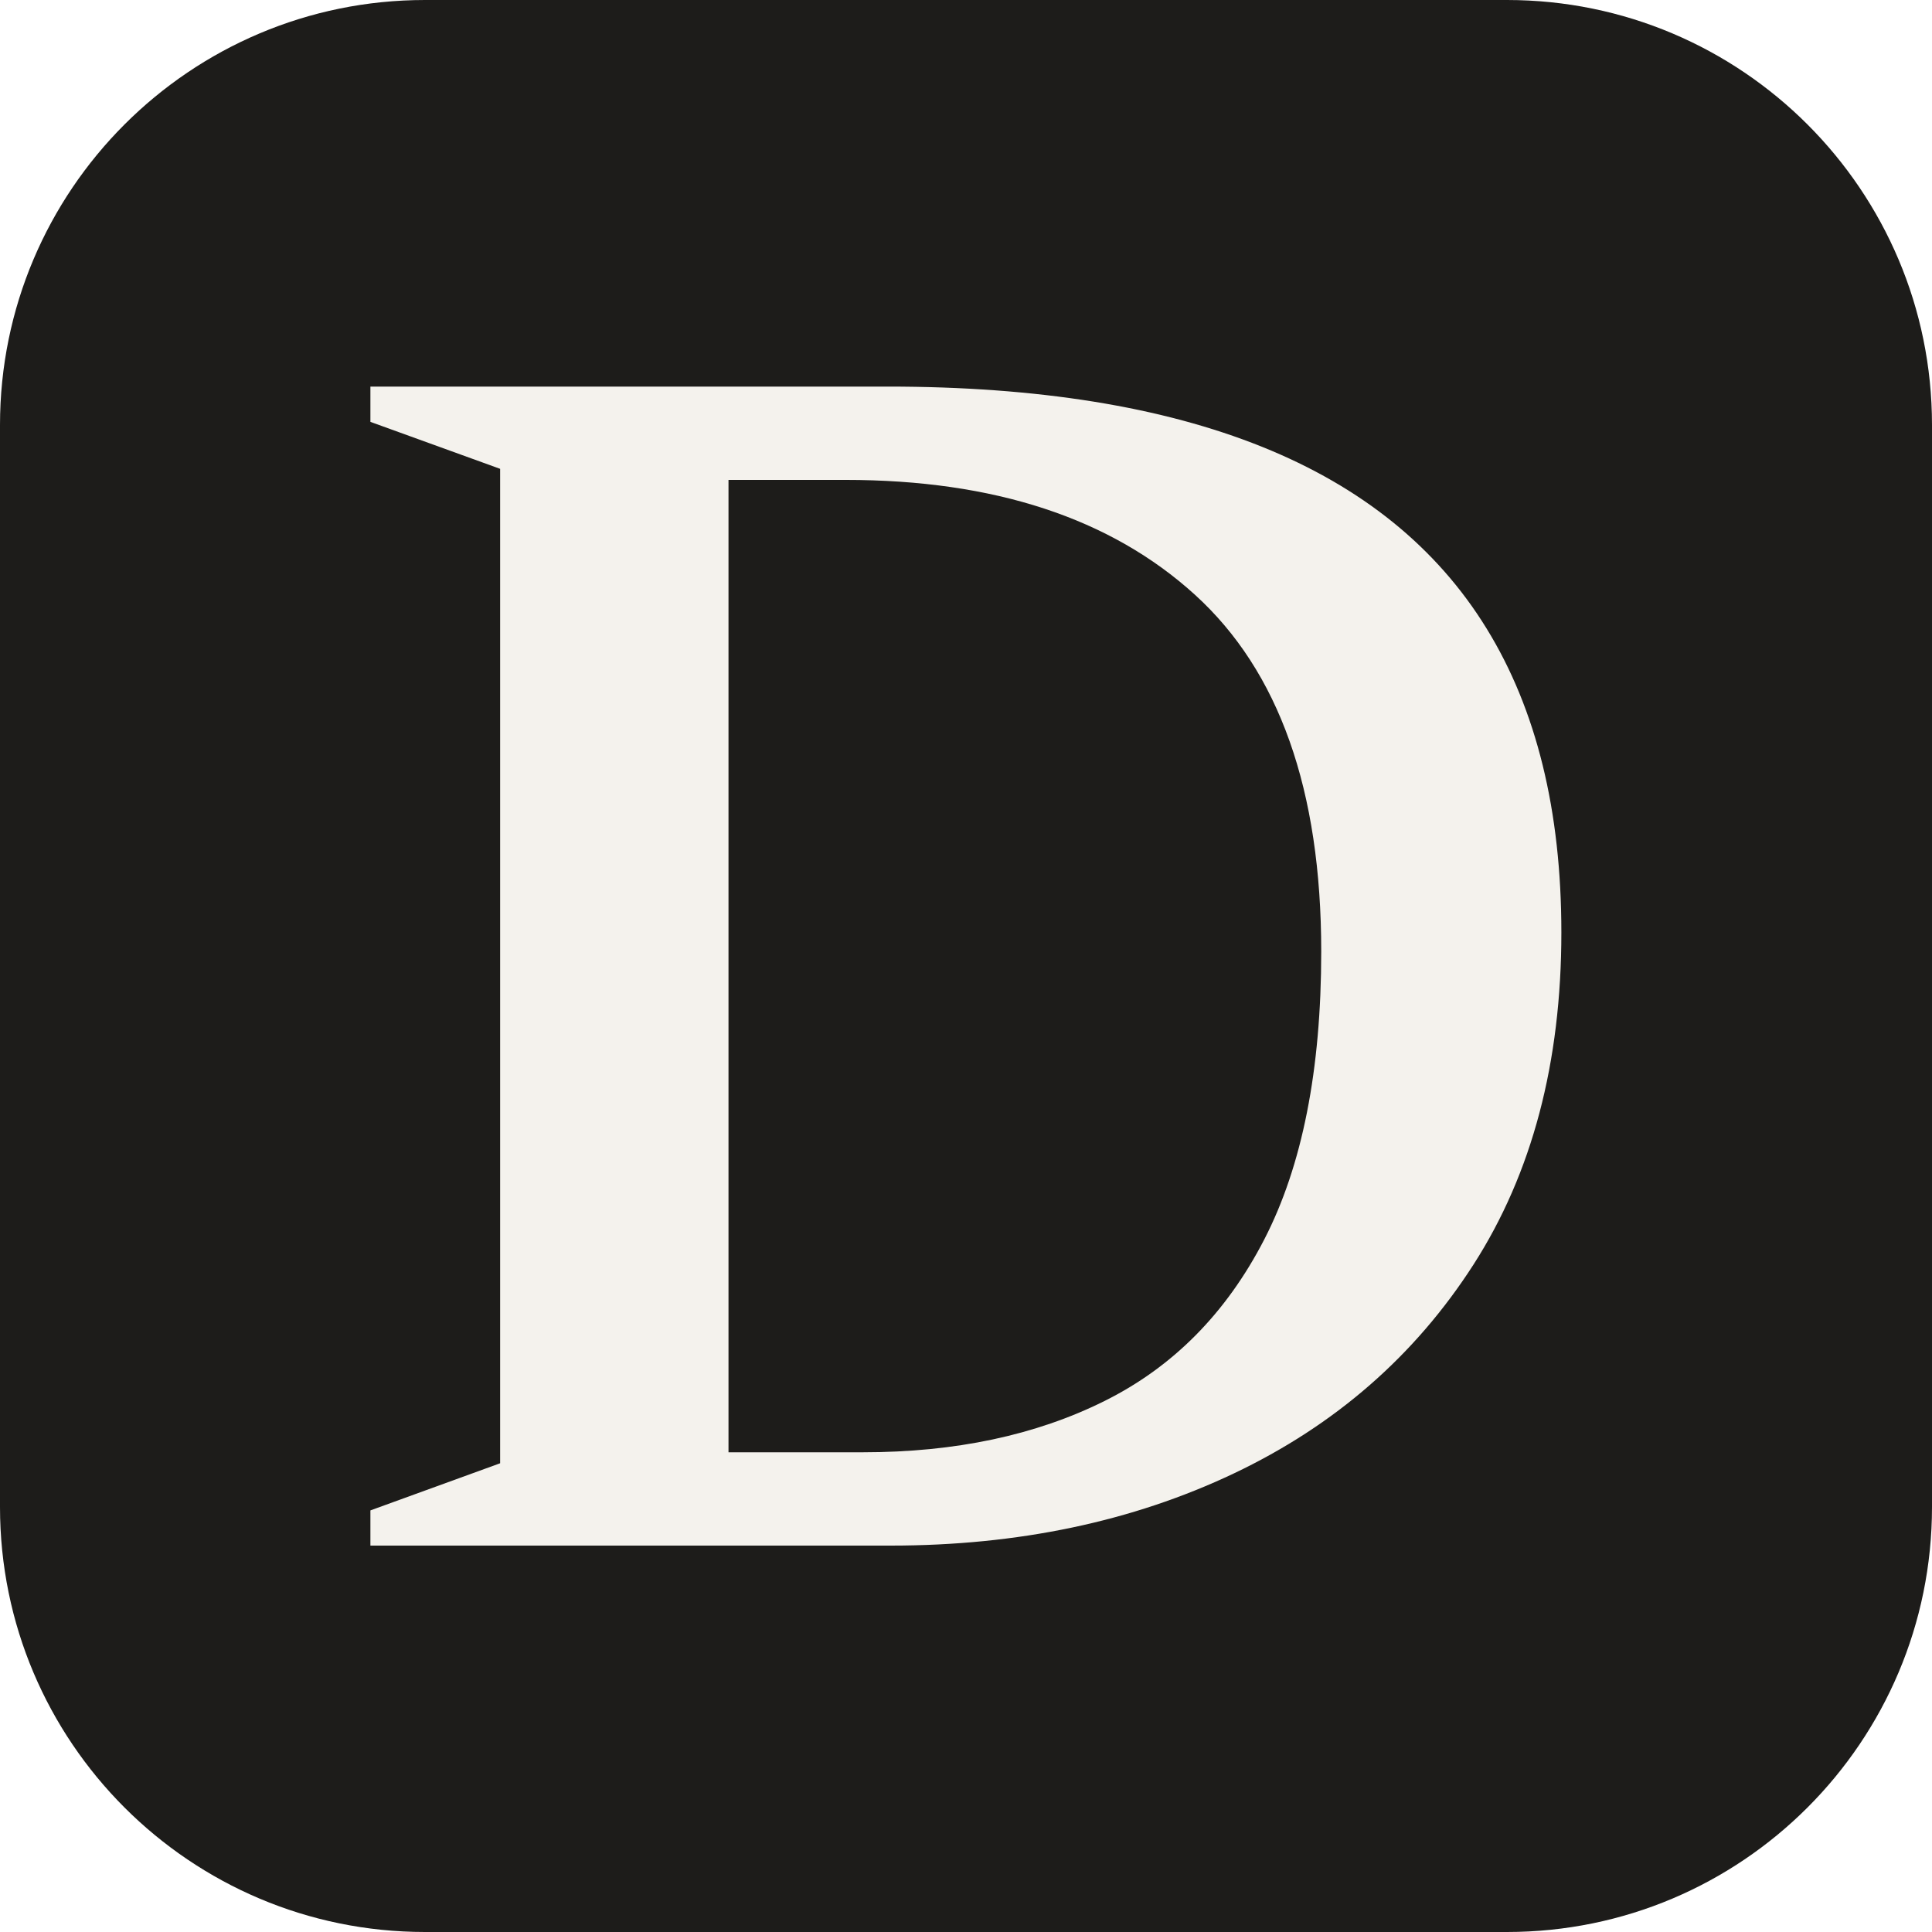
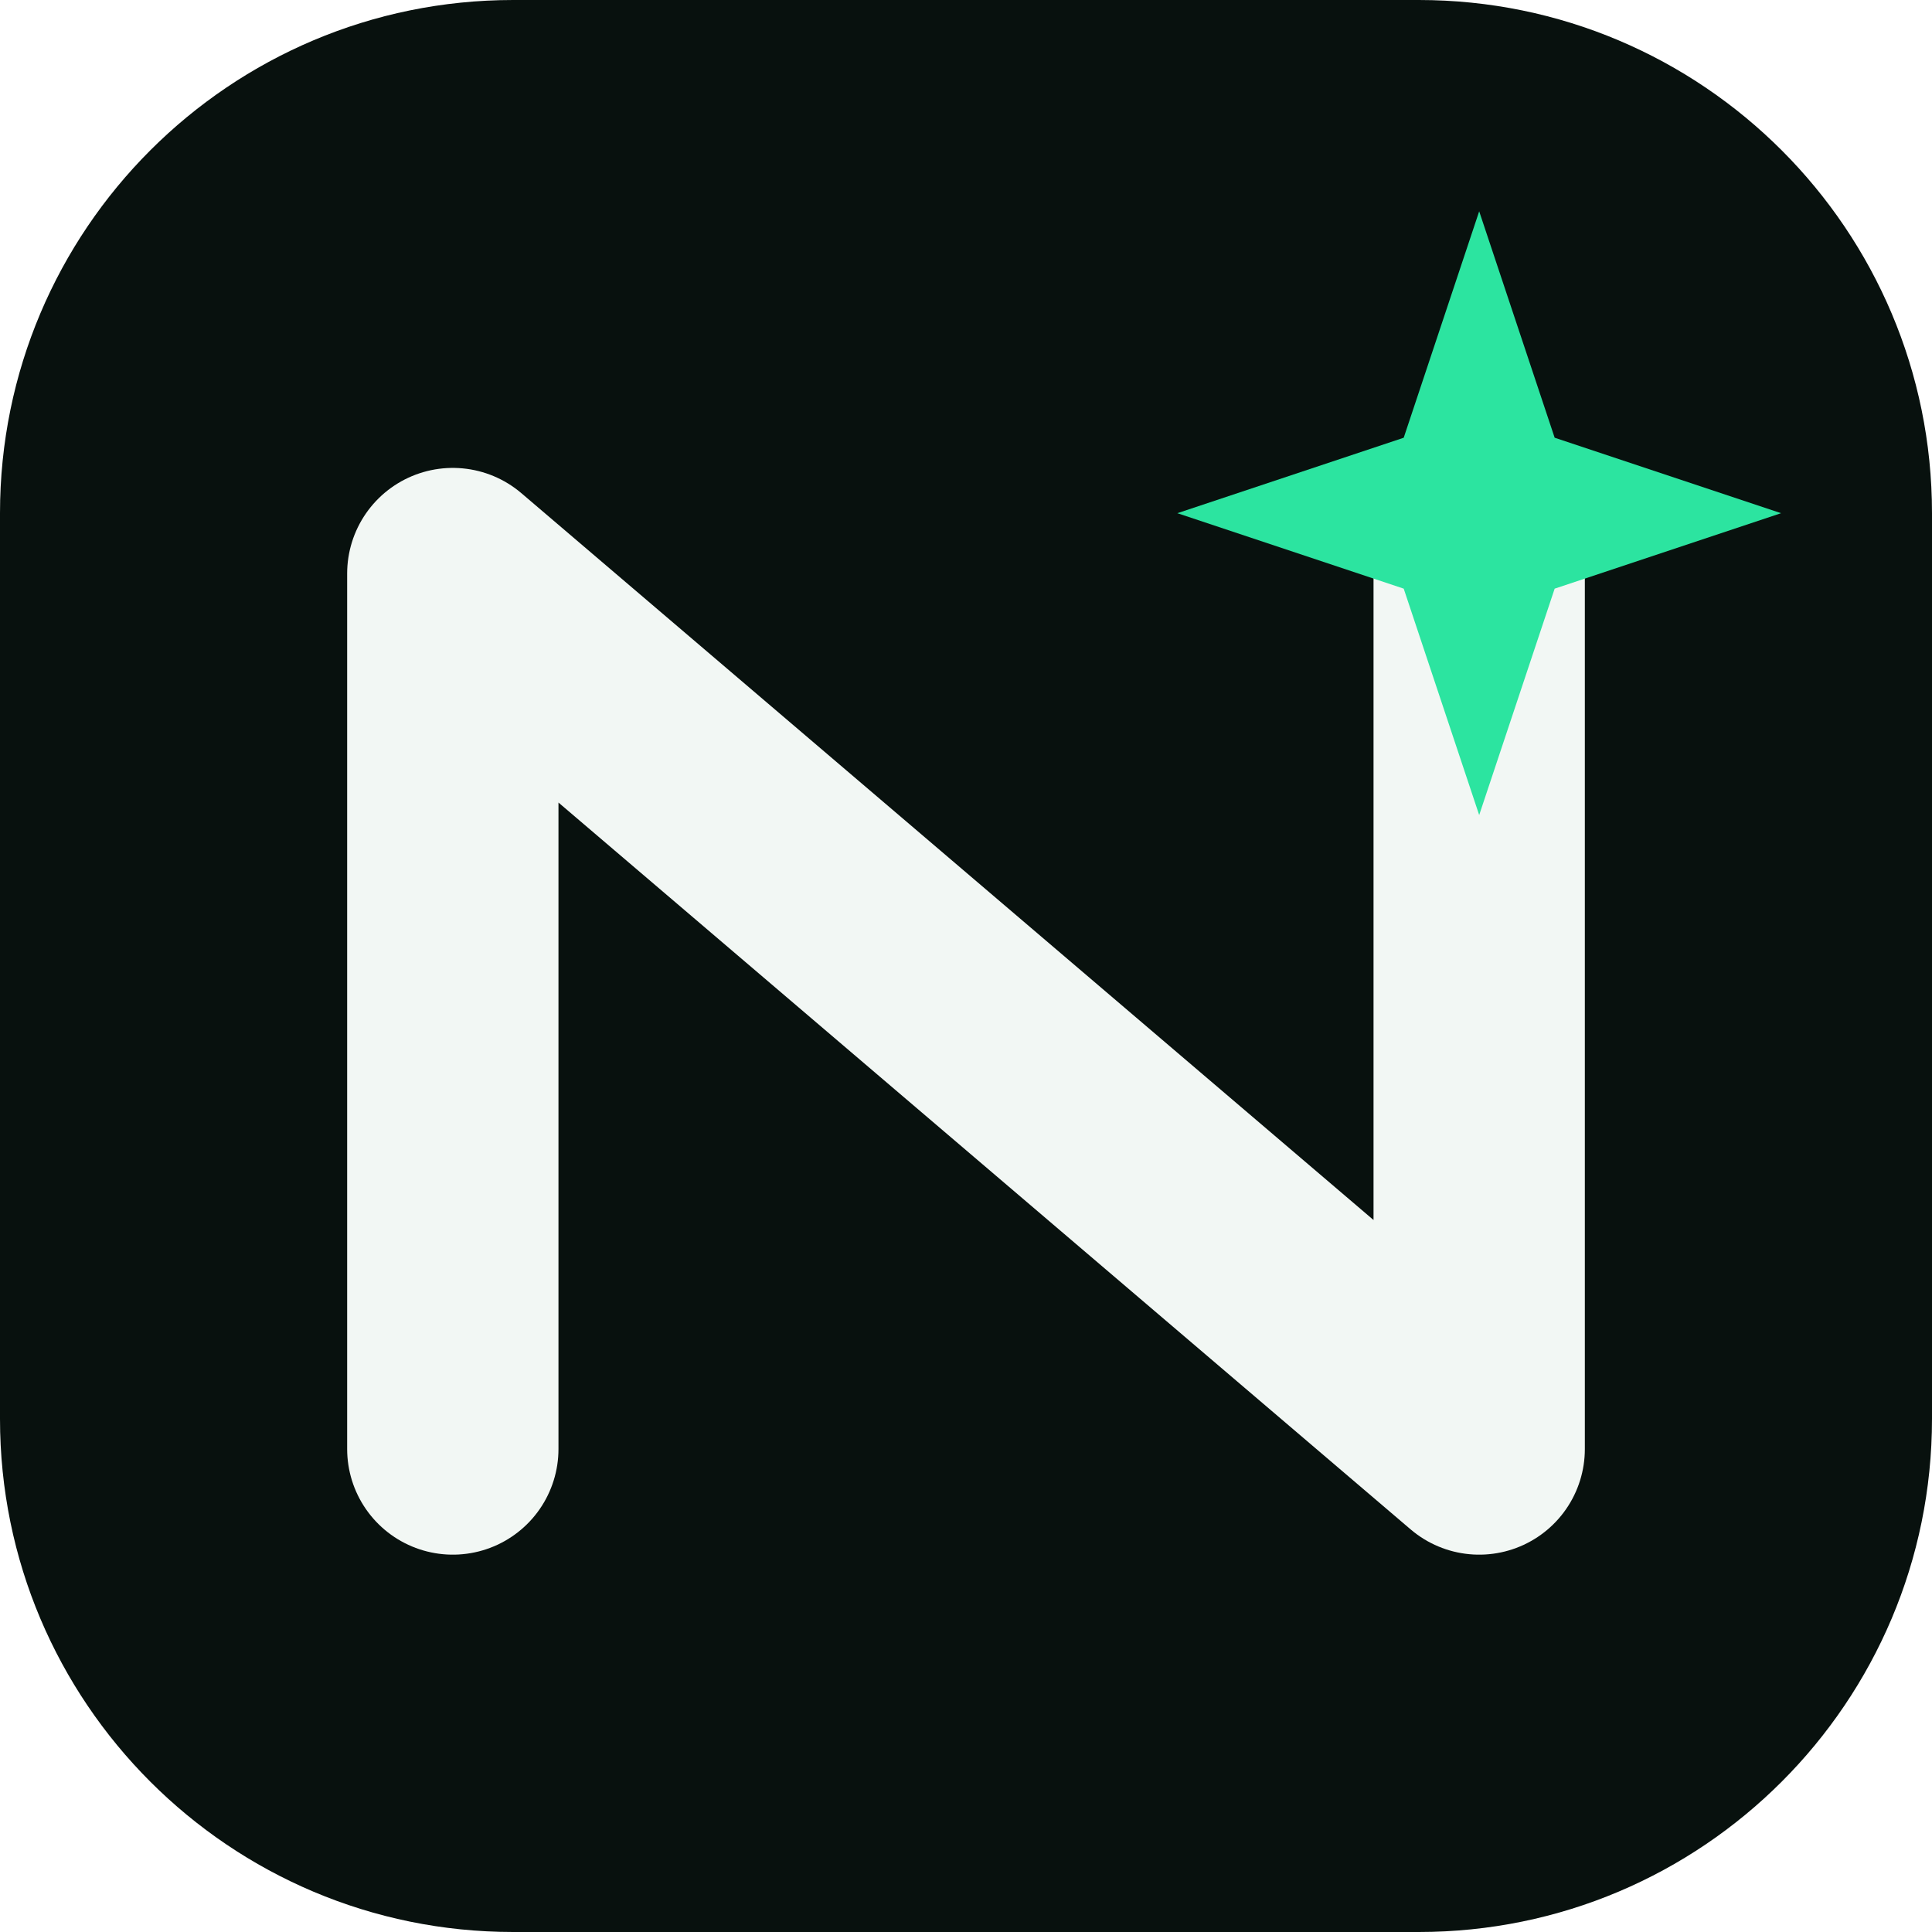
<svg xmlns="http://www.w3.org/2000/svg" viewBox="0 0 64 64">
-   <rect width="64" height="64" rx="14.08" fill="#1d1c1a" />
-   <path fill="#f4f2ed" transform="matrix(0.02844 0 0 -0.02844 10.214 51.200)" d="M1179.8 691.9Q1179.8 974 1032.5 1107.7Q885.3 1241.3 625.7 1241.3H354.9L338.3 1350H674.8Q936.6 1350 1111 1279.8Q1285.4 1209.6 1372.4 1068.2Q1459.5 926.8 1459.5 714.2Q1459.5 486.8 1357.2 327.4Q1254.8 168 1077.9 84Q900.9 0 678.3 0H338.3L354.9 108.7H646.1Q807.3 108.7 927.1 168.3Q1047 227.8 1113.4 356.5Q1179.8 485.1 1179.8 691.9ZM72.3 0V41L223.4 95.9V1254.2L72.3 1308.9V1350H489.4V0Z" />
+   <rect width="64" height="64" rx="17" fill="#08110e" />
+   <path d="M15 48V19l34 29V19" fill="none" stroke="#f2f7f4" stroke-linecap="round" stroke-linejoin="round" stroke-width="7" />
+   <path d="m49 7 2.5 7.5L59 17l-7.5 2.5L49 27l-2.5-7.5L39 17l7.5-2.5L49 7Z" fill="#2ce4a0" />
</svg>
